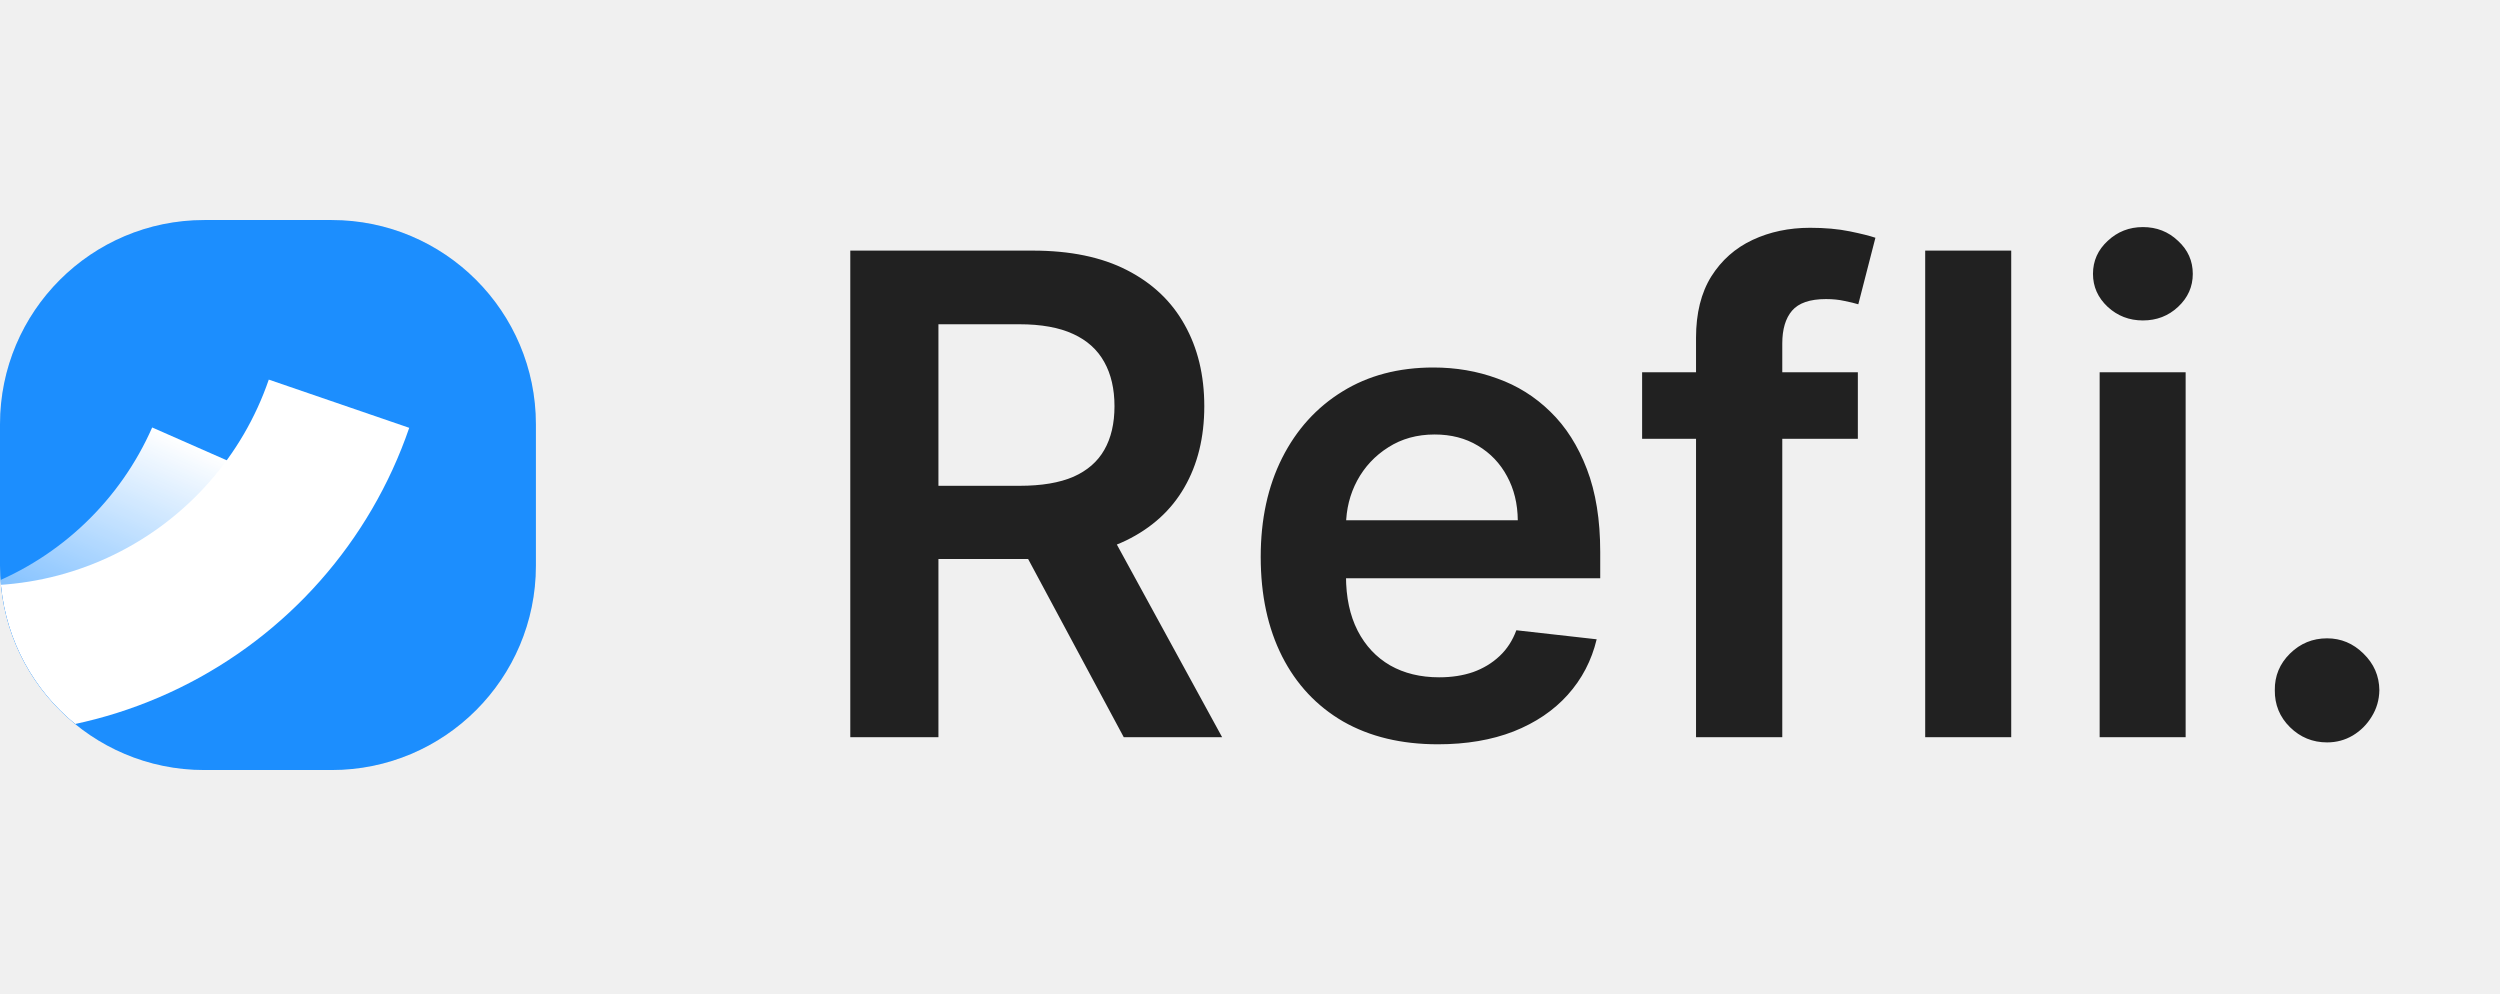
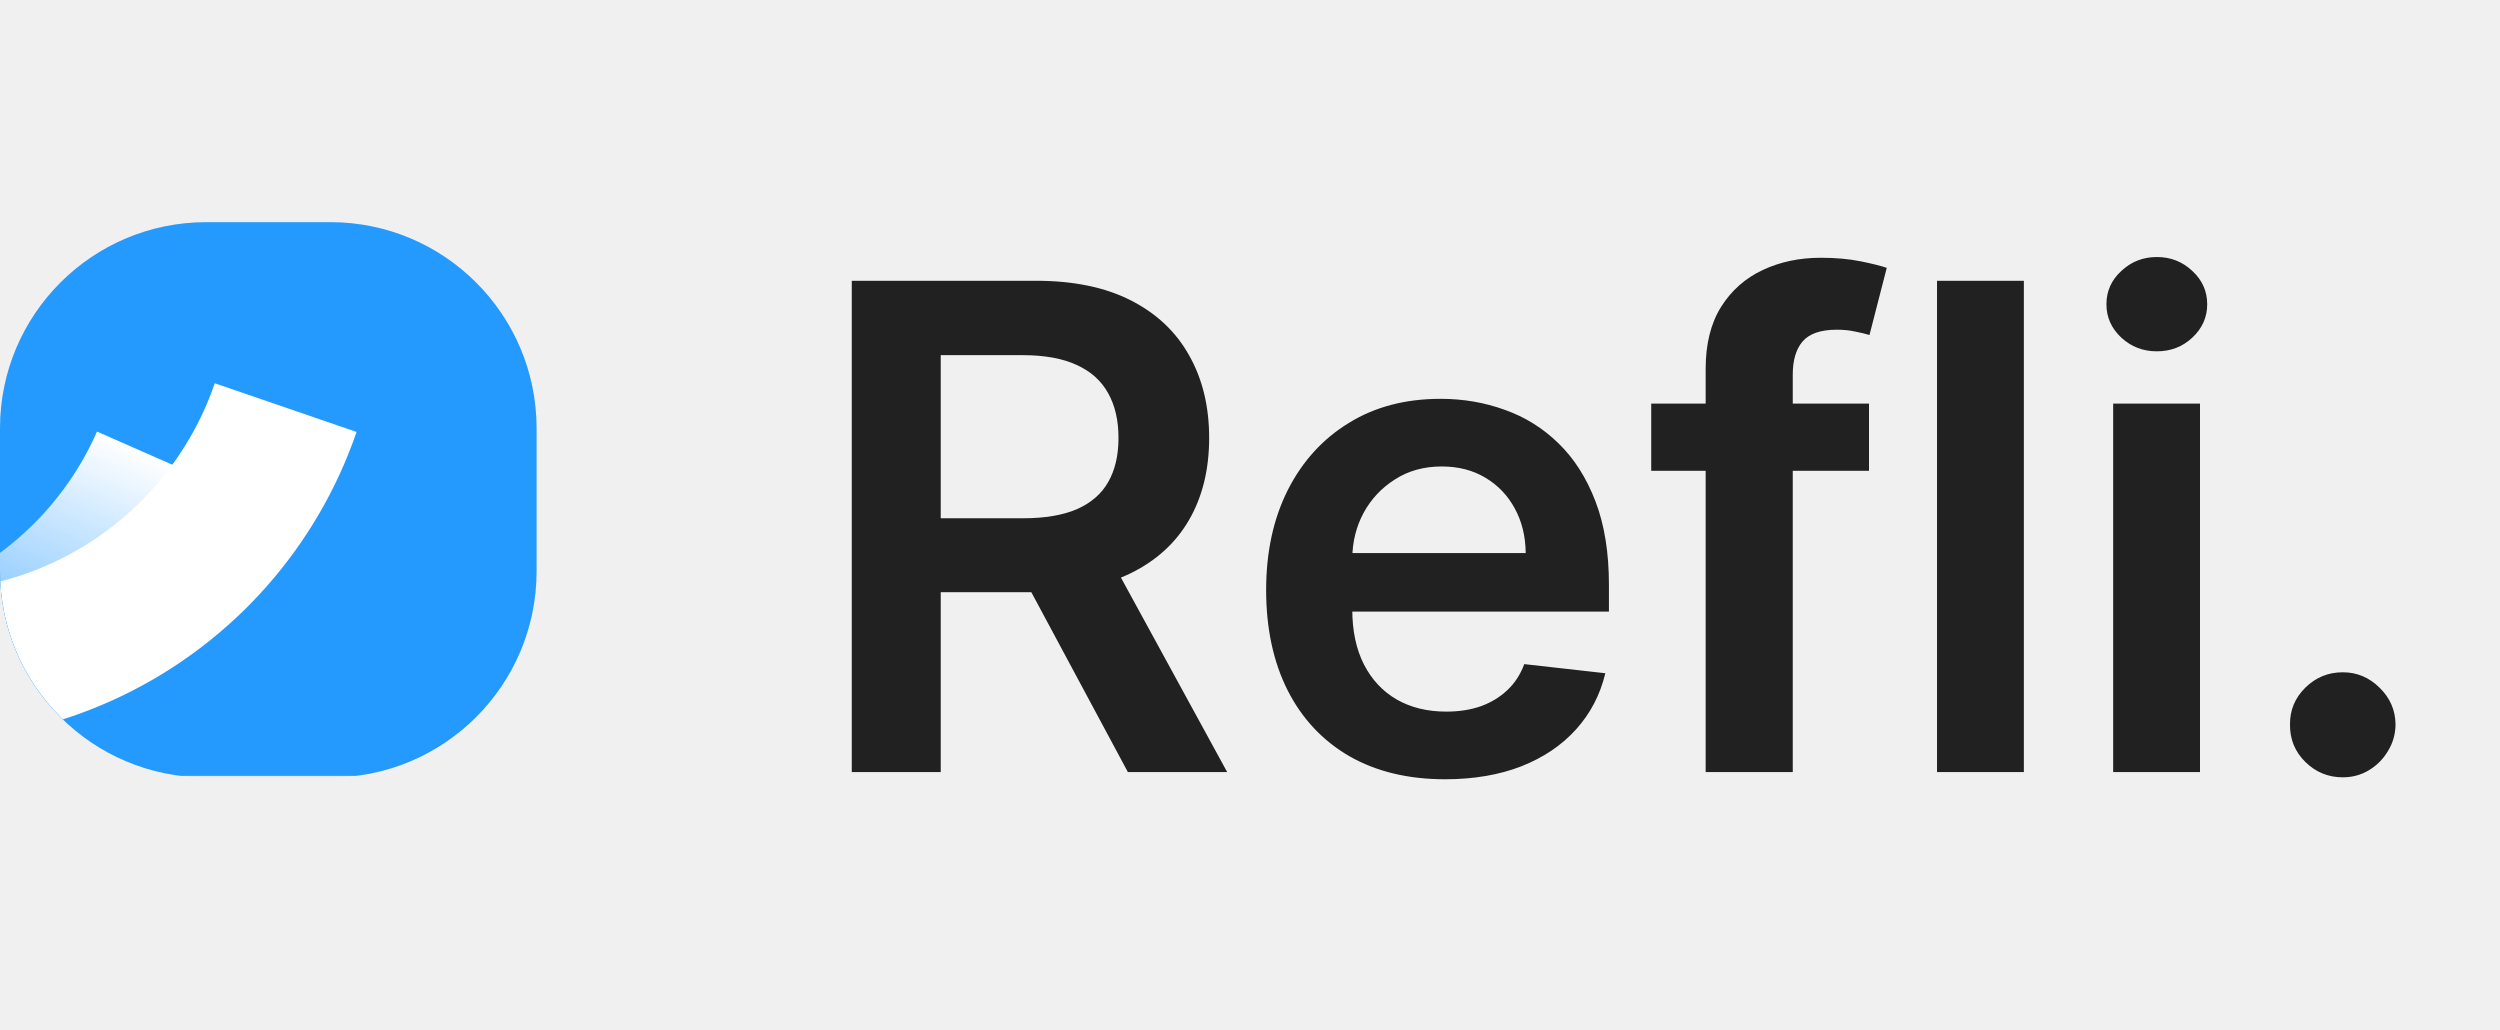
- <svg xmlns="http://www.w3.org/2000/svg" width="78" height="31" viewBox="0 0 78 31" fill="none">
-   <g clip-path="url(#clip0_1_117)">
-     <rect y="6.865" width="16.72" height="17.16" rx="6.374" fill="#E5E5E5" />
-     <rect x="-0.002" y="6.865" width="17.16" height="17.16" rx="5.148" fill="url(#paint0_linear_1_117)" />
-     <mask id="mask0_1_117" style="mask-type:alpha" maskUnits="userSpaceOnUse" x="-4" y="7" width="22" height="21">
-       <rect x="-1.195" y="6.179" width="19.501" height="19.501" rx="5.85" transform="rotate(8.12563 -1.19521 6.17872)" fill="url(#paint1_linear_1_117)" />
+ <svg xmlns="http://www.w3.org/2000/svg" width="68" height="28" viewBox="0 0 68 28" fill="none">
+   <g clip-path="url(#clip0_49_761)">
+     <rect x="-3.05176e-05" y="6.043" width="14.595" height="15.104" rx="5.61" fill="#E5E5E5" />
+     <rect x="-0.383" y="6" width="15.104" height="15.104" rx="4.531" fill="url(#paint0_linear_49_761)" />
+     <mask id="mask0_49_761" style="mask-type:alpha" maskUnits="userSpaceOnUse" x="-5" y="6" width="19" height="19">
+       <rect x="-2.592" y="5.438" width="17.165" height="17.165" rx="5.149" transform="rotate(8.12563 -2.59212 5.43827)" fill="url(#paint1_linear_49_761)" />
    </mask>
-     <g mask="url(#mask0_1_117)">
-       <path d="M10.577 12.596C9.558 15.564 7.402 18.005 4.582 19.383C1.763 20.761 -1.489 20.963 -4.457 19.944" stroke="white" stroke-width="4.633" />
-       <path fill-rule="evenodd" clip-rule="evenodd" d="M-0.413 18.275C1.894 17.379 3.751 15.602 4.748 13.337L9.324 15.352C7.793 18.831 4.942 21.559 1.399 22.936C-0.489 23.67 -2.695 23.889 -4.75 23.782C-6.817 23.675 -8.94 23.229 -10.703 22.452L-8.688 17.876C-7.579 18.364 -6.07 18.707 -4.492 18.788C-2.902 18.871 -1.45 18.678 -0.413 18.275Z" fill="url(#paint2_linear_1_117)" />
+     <g mask="url(#mask0_49_761)">
+       <path d="M7.77 11.087C6.873 13.699 4.975 15.848 2.493 17.061C0.011 18.274 -2.85 18.451 -5.463 17.554" stroke="white" stroke-width="4.078" />
+       <path fill-rule="evenodd" clip-rule="evenodd" d="M-1.903 16.086C0.127 15.296 1.761 13.733 2.639 11.739L6.667 13.512C5.319 16.575 2.81 18.976 -0.309 20.188C-1.97 20.834 -3.912 21.027 -5.721 20.933C-7.54 20.839 -9.409 20.445 -10.961 19.762L-9.187 15.734C-8.211 16.164 -6.883 16.465 -5.494 16.537C-4.095 16.61 -2.816 16.441 -1.903 16.086Z" fill="url(#paint2_linear_49_761)" />
    </g>
  </g>
-   <path d="M26.529 23V7.819H32.222C33.388 7.819 34.367 8.021 35.157 8.426C35.953 8.832 36.553 9.4 36.959 10.131C37.369 10.858 37.574 11.705 37.574 12.674C37.574 13.648 37.366 14.492 36.951 15.209C36.541 15.921 35.935 16.472 35.135 16.862C34.334 17.248 33.351 17.44 32.185 17.44H28.13V15.157H31.814C32.496 15.157 33.054 15.063 33.489 14.876C33.924 14.683 34.245 14.404 34.453 14.038C34.666 13.667 34.772 13.213 34.772 12.674C34.772 12.135 34.666 11.676 34.453 11.295C34.24 10.91 33.917 10.618 33.482 10.42C33.047 10.218 32.486 10.117 31.799 10.117H29.279V23H26.529ZM34.371 16.121L38.13 23H35.061L31.369 16.121H34.371ZM44.864 23.222C43.723 23.222 42.737 22.985 41.907 22.511C41.081 22.031 40.446 21.354 40.002 20.48C39.557 19.6 39.334 18.565 39.334 17.374C39.334 16.202 39.557 15.175 40.002 14.29C40.451 13.4 41.079 12.709 41.884 12.214C42.69 11.715 43.636 11.466 44.723 11.466C45.425 11.466 46.087 11.579 46.71 11.807C47.338 12.029 47.891 12.375 48.37 12.844C48.855 13.314 49.235 13.912 49.512 14.638C49.789 15.36 49.927 16.22 49.927 17.218V18.041H40.594V16.232H47.355C47.35 15.718 47.239 15.261 47.021 14.861C46.804 14.456 46.5 14.137 46.11 13.905C45.724 13.672 45.274 13.556 44.761 13.556C44.212 13.556 43.73 13.69 43.315 13.956C42.9 14.218 42.576 14.564 42.344 14.994C42.117 15.419 42 15.886 41.995 16.395V17.974C41.995 18.636 42.117 19.205 42.359 19.679C42.601 20.148 42.939 20.509 43.374 20.761C43.809 21.008 44.318 21.132 44.901 21.132C45.292 21.132 45.645 21.078 45.961 20.969C46.278 20.855 46.552 20.69 46.784 20.472C47.017 20.255 47.192 19.985 47.31 19.664L49.816 19.946C49.658 20.608 49.356 21.186 48.912 21.68C48.472 22.17 47.908 22.55 47.222 22.822C46.535 23.089 45.749 23.222 44.864 23.222ZM57.965 11.614V13.69H51.234V11.614H57.965ZM52.916 23V10.539C52.916 9.773 53.075 9.136 53.391 8.627C53.712 8.118 54.142 7.737 54.681 7.485C55.219 7.233 55.817 7.107 56.475 7.107C56.939 7.107 57.352 7.144 57.713 7.218C58.073 7.292 58.34 7.359 58.513 7.418L57.979 9.494C57.866 9.459 57.722 9.425 57.55 9.39C57.377 9.351 57.184 9.331 56.971 9.331C56.472 9.331 56.119 9.452 55.911 9.694C55.709 9.931 55.607 10.272 55.607 10.717V23H52.916ZM62.75 7.819V23H60.066V7.819H62.75ZM65.509 23V11.614H68.192V23H65.509ZM66.858 9.998C66.433 9.998 66.067 9.857 65.761 9.575C65.455 9.289 65.301 8.945 65.301 8.545C65.301 8.14 65.455 7.796 65.761 7.515C66.067 7.228 66.433 7.085 66.858 7.085C67.288 7.085 67.654 7.228 67.955 7.515C68.262 7.796 68.415 8.14 68.415 8.545C68.415 8.945 68.262 9.289 67.955 9.575C67.654 9.857 67.288 9.998 66.858 9.998ZM72.605 23.163C72.155 23.163 71.77 23.005 71.448 22.689C71.127 22.372 70.969 21.987 70.974 21.532C70.969 21.087 71.127 20.707 71.448 20.391C71.77 20.074 72.155 19.916 72.605 19.916C73.04 19.916 73.418 20.074 73.739 20.391C74.065 20.707 74.231 21.087 74.236 21.532C74.231 21.834 74.152 22.108 73.999 22.355C73.85 22.602 73.653 22.8 73.406 22.948C73.163 23.091 72.897 23.163 72.605 23.163Z" fill="#212121" />
+   <path d="M23.168 21V7.637H28.179C29.205 7.637 30.067 7.816 30.762 8.172C31.463 8.529 31.991 9.029 32.348 9.673C32.709 10.312 32.889 11.059 32.889 11.911C32.889 12.768 32.707 13.512 32.342 14.143C31.98 14.769 31.448 15.254 30.743 15.598C30.038 15.937 29.173 16.107 28.146 16.107H24.577V14.097H27.82C28.42 14.097 28.912 14.014 29.294 13.849C29.677 13.679 29.96 13.434 30.143 13.112C30.33 12.785 30.423 12.385 30.423 11.911C30.423 11.437 30.33 11.032 30.143 10.697C29.956 10.358 29.671 10.101 29.288 9.928C28.905 9.749 28.411 9.66 27.807 9.66H25.588V21H23.168ZM30.071 14.945L33.379 21H30.678L27.428 14.945H30.071ZM39.307 21.196C38.302 21.196 37.434 20.987 36.703 20.569C35.977 20.147 35.418 19.552 35.026 18.782C34.635 18.007 34.439 17.096 34.439 16.048C34.439 15.017 34.635 14.112 35.026 13.333C35.422 12.55 35.975 11.941 36.684 11.507C37.393 11.067 38.226 10.848 39.183 10.848C39.8 10.848 40.383 10.948 40.931 11.148C41.484 11.343 41.971 11.648 42.393 12.061C42.819 12.474 43.154 13.001 43.398 13.64C43.641 14.275 43.763 15.032 43.763 15.911V16.635H35.548V15.043H41.499C41.495 14.591 41.397 14.188 41.205 13.836C41.014 13.479 40.746 13.199 40.403 12.994C40.063 12.79 39.668 12.688 39.215 12.688C38.732 12.688 38.308 12.805 37.943 13.04C37.578 13.27 37.293 13.575 37.088 13.953C36.888 14.327 36.786 14.738 36.782 15.187V16.576C36.782 17.159 36.888 17.659 37.101 18.077C37.314 18.49 37.612 18.808 37.995 19.029C38.378 19.247 38.826 19.356 39.339 19.356C39.683 19.356 39.994 19.308 40.272 19.212C40.551 19.112 40.792 18.966 40.996 18.775C41.201 18.584 41.355 18.347 41.46 18.064L43.665 18.312C43.526 18.895 43.261 19.404 42.869 19.839C42.482 20.269 41.986 20.604 41.382 20.843C40.777 21.078 40.085 21.196 39.307 21.196ZM50.837 10.978V12.805H44.913V10.978H50.837ZM46.394 21V10.032C46.394 9.358 46.533 8.797 46.812 8.349C47.094 7.901 47.473 7.566 47.947 7.344C48.421 7.122 48.947 7.011 49.526 7.011C49.935 7.011 50.298 7.044 50.616 7.109C50.933 7.174 51.168 7.233 51.32 7.285L50.85 9.112C50.75 9.081 50.624 9.051 50.472 9.021C50.32 8.986 50.15 8.968 49.963 8.968C49.524 8.968 49.213 9.075 49.03 9.288C48.852 9.497 48.763 9.797 48.763 10.188V21H46.394ZM55.049 7.637V21H52.687V7.637H55.049ZM57.478 21V10.978H59.84V21H57.478ZM58.666 9.556C58.291 9.556 57.969 9.432 57.7 9.184C57.43 8.931 57.295 8.629 57.295 8.277C57.295 7.92 57.43 7.618 57.7 7.37C57.969 7.118 58.291 6.991 58.666 6.991C59.044 6.991 59.366 7.118 59.631 7.37C59.901 7.618 60.036 7.92 60.036 8.277C60.036 8.629 59.901 8.931 59.631 9.184C59.366 9.432 59.044 9.556 58.666 9.556ZM63.724 21.143C63.328 21.143 62.989 21.004 62.706 20.726C62.423 20.448 62.284 20.108 62.288 19.708C62.284 19.317 62.423 18.982 62.706 18.703C62.989 18.425 63.328 18.286 63.724 18.286C64.107 18.286 64.439 18.425 64.722 18.703C65.009 18.982 65.155 19.317 65.159 19.708C65.155 19.973 65.085 20.215 64.95 20.432C64.82 20.65 64.646 20.824 64.428 20.954C64.215 21.081 63.98 21.143 63.724 21.143Z" fill="#212121" />
  <defs>
-     <linearGradient id="paint0_linear_1_117" x1="-0.002" y1="8.208" x2="15.535" y2="23.597" gradientUnits="userSpaceOnUse">
-       <stop offset="1" stop-color="#1C8EFE" />
+     <linearGradient id="paint0_linear_49_761" x1="-0.383" y1="7.182" x2="13.293" y2="20.728" gradientUnits="userSpaceOnUse">
+       <stop offset="1" stop-color="#249AFF" />
    </linearGradient>
-     <linearGradient id="paint1_linear_1_117" x1="-1.195" y1="7.705" x2="16.462" y2="25.194" gradientUnits="userSpaceOnUse">
+     <linearGradient id="paint1_linear_49_761" x1="-2.592" y1="6.781" x2="12.95" y2="22.175" gradientUnits="userSpaceOnUse">
      <stop stop-color="#36B4FE" />
      <stop offset="1" stop-color="#1C8EFE" />
    </linearGradient>
-     <linearGradient id="paint2_linear_1_117" x1="-3.794" y1="9.577" x2="-8.561" y2="20.407" gradientUnits="userSpaceOnUse">
+     <linearGradient id="paint2_linear_49_761" x1="-4.879" y1="8.429" x2="-9.076" y2="17.962" gradientUnits="userSpaceOnUse">
      <stop stop-color="white" />
      <stop offset="1" stop-color="white" stop-opacity="0" />
    </linearGradient>
-     <clipPath id="clip0_1_117">
-       <rect y="6.865" width="16.72" height="17.16" rx="6.374" fill="white" />
+     <clipPath id="clip0_49_761">
+       <rect x="-3.05176e-05" y="6.043" width="14.595" height="15.104" rx="5.61" fill="white" />
    </clipPath>
  </defs>
</svg>
